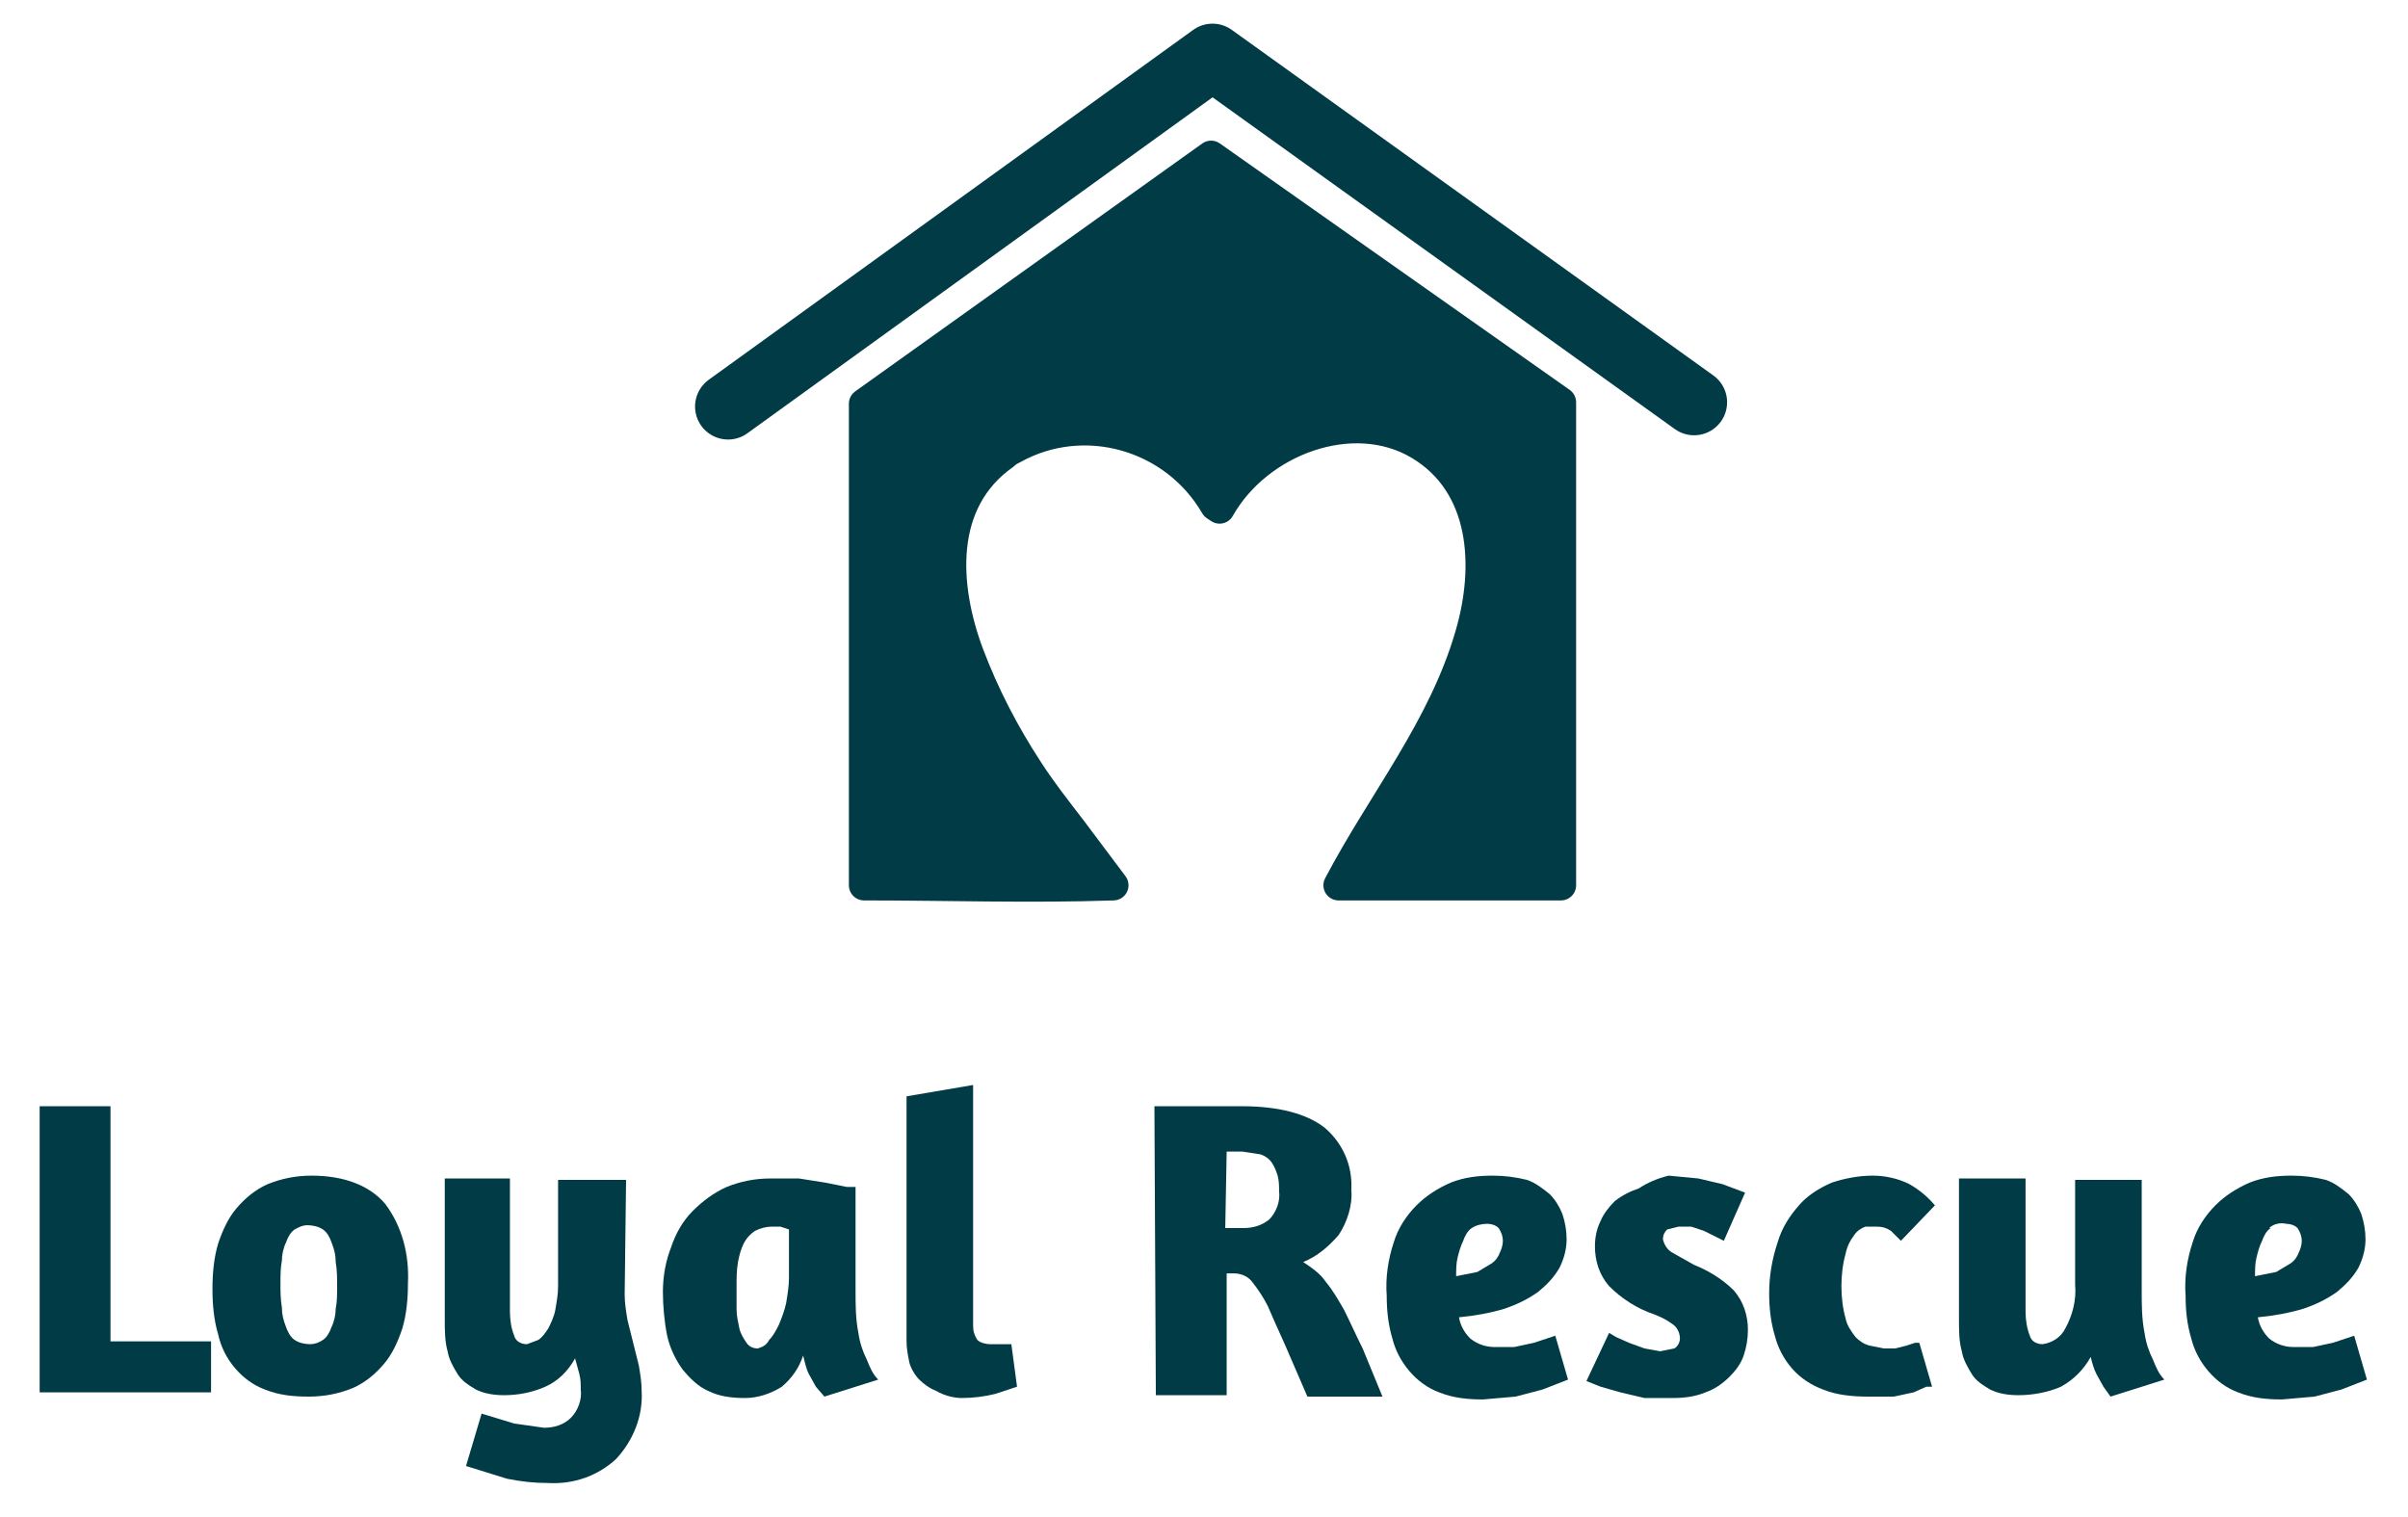
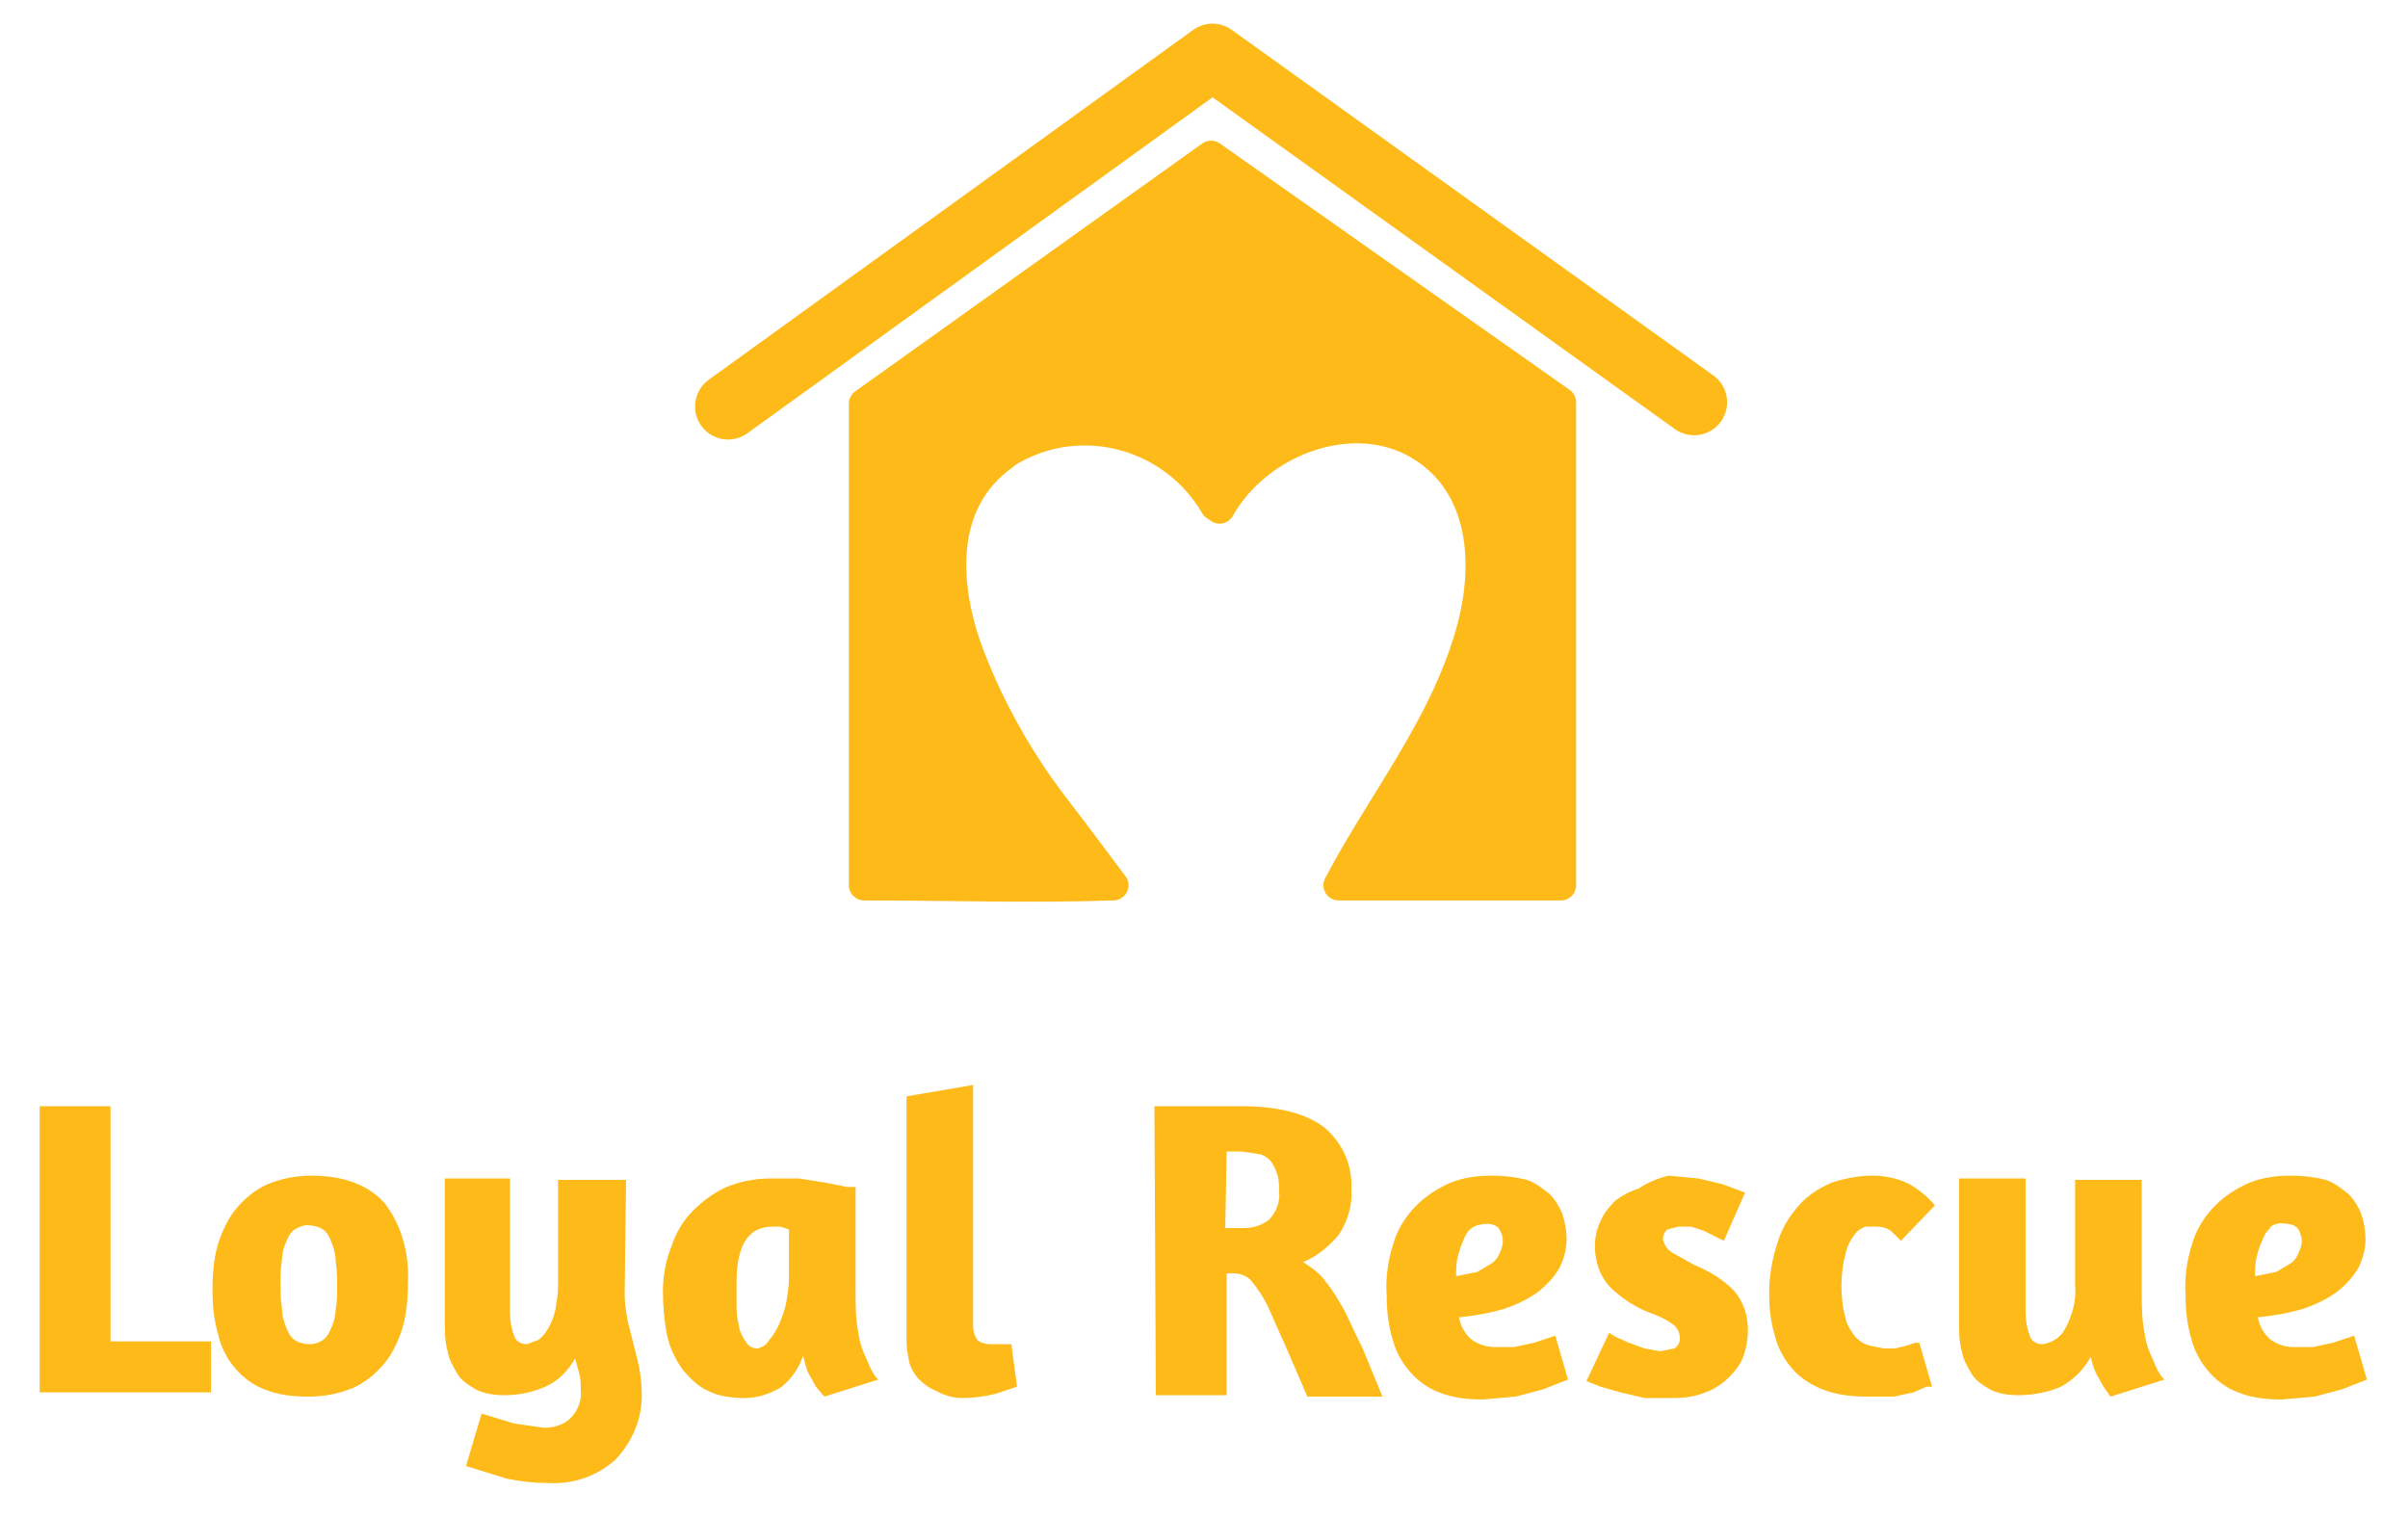
- <svg xmlns="http://www.w3.org/2000/svg" version="1.1" id="Layer_1" x="0px" y="0px" viewBox="0 0 170 107.1" style="enable-background:new 0 0 170 107.1;" xml:space="preserve">
-   <style type="text/css">
- 	.st0{fill:none;stroke:#003B46;stroke-width:4.66;stroke-linecap:round;stroke-linejoin:round;}
- 	.st1{fill:#003B46;stroke:#003B46;stroke-width:2.14;stroke-linecap:round;stroke-linejoin:round;}
- 	.st2{fill:#003B46;}
- </style>
-   <g>
-     <polyline class="st0" points="51.4,28.7 85.6,4 119.6,28.4  " />
-     <path class="st1" d="M85.8,35.7c-2.9-5-9.3-6.8-14.3-4c-0.2,0.1-0.4,0.2-0.6,0.4c-4.7,3.3-4.3,9.3-2.5,14.1   c1.1,2.9,2.5,5.6,4.2,8.2c0.9,1.4,2,2.8,3,4.1l3,4c-5.9,0.2-11.7,0-17.6,0v-34L85.5,11l24.7,17.4v34.1H94.5   c3.1-5.9,7.4-11.1,9.3-17.7c1.4-4.8,1.1-10.6-3.6-13.4c-4.7-2.8-11.4-0.3-14.1,4.5L85.8,35.7z" />
-   </g>
-   <path class="st2" d="M2.8,78.1h5v16.6h7.1v3.6H2.8V78.1z" />
-   <path class="st2" d="M27.2,85c1.2,1.6,1.7,3.6,1.6,5.6c0,1.1-0.1,2.2-0.4,3.2c-0.3,0.9-0.7,1.8-1.3,2.5c-0.6,0.7-1.3,1.3-2.2,1.7  c-1,0.4-2,0.6-3.1,0.6s-2.1-0.1-3.1-0.5c-0.8-0.3-1.5-0.8-2.1-1.5s-1-1.5-1.2-2.4c-0.3-1-0.4-2.1-0.4-3.2s0.1-2.2,0.4-3.2  c0.3-0.9,0.7-1.8,1.3-2.5s1.3-1.3,2.2-1.7c1-0.4,2-0.6,3.1-0.6C24.3,83,26.1,83.7,27.2,85z M20.8,86.8c-0.3,0.2-0.5,0.6-0.6,0.9  c-0.2,0.4-0.3,0.9-0.3,1.3c-0.1,0.5-0.1,1.1-0.1,1.6c0,0.6,0,1.1,0.1,1.7c0,0.5,0.1,0.9,0.3,1.4c0.1,0.3,0.3,0.7,0.6,0.9  c0.3,0.2,0.7,0.3,1.1,0.3c0.3,0,0.6-0.1,0.9-0.3c0.3-0.2,0.5-0.6,0.6-0.9c0.2-0.4,0.3-0.9,0.3-1.3c0.1-0.5,0.1-1,0.1-1.6  s0-1.1-0.1-1.7c0-0.5-0.1-0.9-0.3-1.4c-0.1-0.3-0.3-0.7-0.6-0.9c-0.3-0.2-0.7-0.3-1.1-0.3S21,86.7,20.8,86.8L20.8,86.8z" />
-   <path class="st2" d="M44.1,91.4c0,0.6,0.1,1.2,0.2,1.8l0.4,1.6l0.4,1.6c0.1,0.6,0.2,1.2,0.2,1.8c0.1,1.8-0.6,3.5-1.8,4.8  c-1.3,1.2-3,1.8-4.8,1.7c-1,0-1.9-0.1-2.9-0.3l-2.9-0.9l1.1-3.7l2.3,0.7l2.1,0.3c0.7,0,1.4-0.2,1.9-0.7s0.8-1.3,0.7-2  c0-0.4,0-0.7-0.1-1.1s-0.2-0.7-0.3-1.1c-0.5,0.9-1.2,1.6-2.1,2c-0.9,0.4-1.9,0.6-2.9,0.6c-0.7,0-1.4-0.1-2-0.4  c-0.5-0.3-1-0.6-1.3-1.1s-0.6-1-0.7-1.6c-0.2-0.7-0.2-1.5-0.2-2.2v-10H36v9.4c0,0.6,0.1,1.2,0.3,1.7c0.1,0.4,0.5,0.6,0.9,0.6  l0.8-0.3c0.3-0.2,0.5-0.5,0.7-0.8c0.2-0.4,0.4-0.8,0.5-1.3c0.1-0.6,0.2-1.1,0.2-1.7v-7.5h4.8L44.1,91.4z" />
-   <path class="st2" d="M60.4,91.1c0,1,0,2,0.2,3c0.1,0.7,0.3,1.3,0.6,1.9c0.2,0.5,0.4,1,0.8,1.4l-3.8,1.2l-0.6-0.7L57.1,97  c-0.2-0.4-0.3-0.9-0.4-1.3c-0.3,0.9-0.8,1.6-1.5,2.2c-0.8,0.5-1.7,0.8-2.6,0.8c-0.9,0-1.8-0.1-2.6-0.5c-0.7-0.3-1.3-0.9-1.8-1.5  c-0.5-0.7-0.9-1.5-1.1-2.4c-0.2-1-0.3-2.1-0.3-3.1c0-1.1,0.2-2.2,0.6-3.2c0.3-0.9,0.8-1.8,1.5-2.5s1.5-1.3,2.4-1.7  c1-0.4,2-0.6,3.1-0.6h2l1.9,0.3l1.5,0.3h0.6C60.4,83.8,60.4,91.1,60.4,91.1z M54.3,94.6c0.3-0.3,0.5-0.7,0.7-1.1  c0.2-0.5,0.4-1,0.5-1.5c0.1-0.6,0.2-1.2,0.2-1.8v-3.4l-0.6-0.2h-0.6c-0.4,0-0.8,0.1-1.2,0.3c-0.3,0.2-0.6,0.5-0.8,0.9  s-0.3,0.8-0.4,1.3C52,89.7,52,90.2,52,90.8c0,0.5,0,1.1,0,1.6s0.1,0.9,0.2,1.4c0.1,0.4,0.3,0.7,0.5,1s0.5,0.4,0.8,0.4  C53.8,95.1,54.1,95,54.3,94.6L54.3,94.6z" />
-   <path class="st2" d="M66.1,98.2c-0.5-0.2-0.9-0.5-1.2-0.8c-0.3-0.3-0.6-0.8-0.7-1.2c-0.1-0.5-0.2-1-0.2-1.5V77.4l4.7-0.8v17  c0,0.4,0.1,0.7,0.3,1c0.2,0.2,0.6,0.3,0.9,0.3h1.5l0.4,3l-1.5,0.5c-0.8,0.2-1.6,0.3-2.4,0.3C67.3,98.7,66.6,98.5,66.1,98.2z" />
-   <path class="st2" d="M81.5,78.1h6.2c2.5,0,4.5,0.5,5.8,1.5c1.3,1.1,2,2.7,1.9,4.4c0.1,1.1-0.3,2.3-0.9,3.2C93.8,88,93,88.7,92,89.1  c0.6,0.4,1.2,0.8,1.6,1.4c0.5,0.6,0.9,1.3,1.3,2c0.4,0.8,0.8,1.7,1.3,2.7l1.4,3.4h-5.3l-1.6-3.7c-0.5-1.1-0.9-2-1.2-2.7  c-0.3-0.6-0.7-1.2-1.1-1.7c-0.3-0.4-0.8-0.6-1.3-0.6h-0.5v8.6h-5L81.5,78.1z M86.5,86.7h1.3c0.7,0,1.3-0.2,1.8-0.6  c0.5-0.5,0.8-1.3,0.7-2c0-0.4,0-0.7-0.1-1.1c-0.1-0.3-0.2-0.6-0.4-0.9c-0.2-0.3-0.5-0.5-0.8-0.6l-1.3-0.2h-1.1L86.5,86.7z" />
-   <path class="st2" d="M98.4,87.7c0.3-1,0.9-1.9,1.6-2.6s1.5-1.2,2.4-1.6c1-0.4,2-0.5,3-0.5c0.8,0,1.6,0.1,2.4,0.3  c0.6,0.2,1.1,0.6,1.6,1c0.4,0.4,0.7,0.9,0.9,1.4c0.2,0.6,0.3,1.2,0.3,1.8c0,0.7-0.2,1.4-0.5,2c-0.4,0.7-0.9,1.2-1.5,1.7  c-0.7,0.5-1.5,0.9-2.4,1.2c-1,0.3-2.1,0.5-3.2,0.6c0.1,0.6,0.4,1.1,0.8,1.5c0.5,0.4,1.1,0.6,1.7,0.6h1.4l1.4-0.3l1.5-0.5l0.9,3.1  l-1.8,0.7l-1.9,0.5l-2.3,0.2c-1.1,0-2.1-0.1-3.1-0.5c-0.8-0.3-1.5-0.8-2.1-1.5s-1-1.5-1.2-2.3c-0.3-1-0.4-2-0.4-3  C97.8,90.2,98,88.9,98.4,87.7z M103.9,86.7c-0.3,0.2-0.5,0.6-0.6,0.9c-0.2,0.4-0.3,0.8-0.4,1.2c-0.1,0.4-0.1,0.9-0.1,1.3l1.5-0.3  l1-0.6c0.3-0.2,0.5-0.5,0.6-0.8c0.1-0.2,0.2-0.5,0.2-0.8s-0.1-0.6-0.3-0.9c-0.2-0.2-0.5-0.3-0.8-0.3  C104.6,86.4,104.2,86.5,103.9,86.7z" />
-   <path class="st2" d="M117.8,83l2.1,0.2l1.7,0.4l1.6,0.6l-1.5,3.4l-0.6-0.3l-0.8-0.4l-0.9-0.3h-0.9l-0.8,0.2  c-0.2,0.2-0.3,0.4-0.3,0.7c0.1,0.4,0.3,0.7,0.6,0.9l1.6,0.9c1,0.4,2,1,2.8,1.8c0.7,0.8,1,1.8,1,2.8c0,0.6-0.1,1.2-0.3,1.8  c-0.2,0.6-0.6,1.1-1,1.5c-0.5,0.5-1.1,0.9-1.7,1.1c-0.7,0.3-1.5,0.4-2.3,0.4h-2l-1.7-0.4l-1.4-0.4l-1-0.4l1.6-3.4l0.5,0.3l0.9,0.4  l1.1,0.4l1.1,0.2l1-0.2c0.2-0.1,0.4-0.4,0.4-0.7c0-0.4-0.2-0.8-0.5-1c-0.4-0.3-0.8-0.5-1.3-0.7c-1.2-0.4-2.3-1.1-3.2-2  c-0.7-0.8-1-1.8-1-2.8c0-0.6,0.1-1.2,0.4-1.8c0.2-0.5,0.6-1,1-1.4c0.5-0.4,1.1-0.7,1.7-0.9C116.3,83.5,117,83.2,117.8,83z" />
-   <path class="st2" d="M134.2,87.6l-0.7-0.7c-0.3-0.2-0.6-0.3-1-0.3h-0.8c-0.3,0.1-0.6,0.3-0.8,0.6c-0.3,0.4-0.5,0.8-0.6,1.3  c-0.2,0.7-0.3,1.5-0.3,2.3s0.1,1.6,0.3,2.3c0.1,0.5,0.4,0.9,0.7,1.3c0.3,0.3,0.6,0.5,1,0.6l1,0.2h0.8l0.8-0.2l0.6-0.2h0.3l0.9,3.1  H136l-0.9,0.4l-1.4,0.3h-1.8c-1.1,0-2.2-0.1-3.2-0.5c-0.8-0.3-1.6-0.8-2.2-1.5s-1-1.5-1.2-2.3c-0.3-1-0.4-2-0.4-3  c0-1.2,0.2-2.4,0.6-3.6c0.3-1,0.8-1.8,1.5-2.6c0.6-0.7,1.4-1.2,2.3-1.6c0.9-0.3,1.9-0.5,2.9-0.5c0.9,0,1.8,0.2,2.6,0.6  c0.7,0.4,1.3,0.9,1.8,1.5L134.2,87.6z" />
-   <path class="st2" d="M146.5,83.3h4.7v7.8c0,1,0,2,0.2,3c0.1,0.7,0.3,1.3,0.6,1.9c0.2,0.5,0.4,1,0.8,1.4l-3.8,1.2l-0.5-0.7L148,97  c-0.2-0.4-0.3-0.8-0.4-1.2c-0.5,0.9-1.2,1.6-2.1,2.1c-0.9,0.4-2,0.6-3,0.6c-0.7,0-1.4-0.1-2-0.4c-0.5-0.3-1-0.6-1.3-1.1  s-0.6-1-0.7-1.6c-0.2-0.7-0.2-1.5-0.2-2.2v-10h4.7v9.4c0,0.6,0.1,1.2,0.3,1.7c0.1,0.4,0.5,0.6,0.9,0.6c0.7-0.1,1.3-0.5,1.6-1.1  c0.5-0.9,0.8-2,0.7-3.1V83.3z" />
-   <path class="st2" d="M154.8,87.7c0.3-1,0.9-1.9,1.6-2.6c0.7-0.7,1.5-1.2,2.4-1.6c1-0.4,2-0.5,3-0.5c0.8,0,1.6,0.1,2.4,0.3  c0.6,0.2,1.1,0.6,1.6,1c0.4,0.4,0.7,0.9,0.9,1.4c0.2,0.6,0.3,1.2,0.3,1.8c0,0.7-0.2,1.4-0.5,2c-0.4,0.7-0.9,1.2-1.5,1.7  c-0.7,0.5-1.5,0.9-2.4,1.2c-1,0.3-2.1,0.5-3.2,0.6c0.1,0.6,0.4,1.1,0.8,1.5c0.5,0.4,1.1,0.6,1.7,0.6h1.4l1.4-0.3l1.5-0.5l0.9,3.1  l-1.8,0.7l-1.9,0.5l-2.3,0.2c-1.1,0-2.1-0.1-3.1-0.5c-0.8-0.3-1.5-0.8-2.1-1.5s-1-1.5-1.2-2.3c-0.3-1-0.4-2-0.4-3  C154.2,90.2,154.4,88.9,154.8,87.7z M160.3,86.7c-0.3,0.2-0.5,0.6-0.6,0.9c-0.2,0.4-0.3,0.8-0.4,1.2c-0.1,0.4-0.1,0.9-0.1,1.3  l1.5-0.3l1-0.6c0.3-0.2,0.5-0.5,0.6-0.8c0.1-0.2,0.2-0.5,0.2-0.8s-0.1-0.6-0.3-0.9c-0.2-0.2-0.5-0.3-0.8-0.3c-0.4-0.1-0.9,0-1.2,0.3  C160.2,86.7,160.3,86.7,160.3,86.7z" />
+ <svg xmlns="http://www.w3.org/2000/svg" id="Layer_1" viewBox="0 0 170 107.1" width="170" height="107.1">
+   <style>.st0,.st1{stroke:#fdba18;stroke-linecap:round;stroke-linejoin:round}.st0{fill:none;stroke-width:4.66}.st1{stroke-width:2.14}.st1,.st2{fill:#fdba18}</style>
+   <path d="M51.4 28.7L85.6 4l34 24.4" class="st0" />
+   <path d="M85.8 35.7c-2.9-5-9.3-6.8-14.3-4-.2.1-.4.2-.6.4-4.7 3.3-4.3 9.3-2.5 14.1 1.1 2.9 2.5 5.6 4.2 8.2.9 1.4 2 2.8 3 4.1l3 4c-5.9.2-11.7 0-17.6 0v-34L85.5 11l24.7 17.4v34.1H94.5c3.1-5.9 7.4-11.1 9.3-17.7 1.4-4.8 1.1-10.6-3.6-13.4s-11.4-.3-14.1 4.5l-.3-.2z" class="st1" />
+   <path d="M2.8 78.1h5v16.6h7.1v3.6H2.8V78.1zM27.2 85c1.2 1.6 1.7 3.6 1.6 5.6 0 1.1-.1 2.2-.4 3.2-.3.9-.7 1.8-1.3 2.5-.6.7-1.3 1.3-2.2 1.7-1 .4-2 .6-3.1.6s-2.1-.1-3.1-.5c-.8-.3-1.5-.8-2.1-1.5s-1-1.5-1.2-2.4c-.3-1-.4-2.1-.4-3.2s.1-2.2.4-3.2c.3-.9.7-1.8 1.3-2.5s1.3-1.3 2.2-1.7c1-.4 2-.6 3.1-.6 2.3 0 4.1.7 5.2 2zm-6.4 1.8c-.3.2-.5.6-.6.9-.2.4-.3.9-.3 1.3-.1.5-.1 1.1-.1 1.6 0 .6 0 1.1.1 1.7 0 .5.1.9.3 1.4.1.3.3.7.6.9.3.2.7.3 1.1.3.3 0 .6-.1.9-.3.3-.2.5-.6.6-.9.2-.4.3-.9.3-1.3.1-.5.1-1 .1-1.6s0-1.1-.1-1.7c0-.5-.1-.9-.3-1.4-.1-.3-.3-.7-.6-.9-.3-.2-.7-.3-1.1-.3s-.7.2-.9.3zm23.3 4.6c0 .6.1 1.2.2 1.8l.4 1.6.4 1.6c.1.6.2 1.2.2 1.8.1 1.8-.6 3.5-1.8 4.8-1.3 1.2-3 1.8-4.8 1.7-1 0-1.9-.1-2.9-.3l-2.9-.9 1.1-3.7 2.3.7 2.1.3c.7 0 1.4-.2 1.9-.7s.8-1.3.7-2c0-.4 0-.7-.1-1.1s-.2-.7-.3-1.1c-.5.9-1.2 1.6-2.1 2-.9.4-1.9.6-2.9.6-.7 0-1.4-.1-2-.4-.5-.3-1-.6-1.3-1.1s-.6-1-.7-1.6c-.2-.7-.2-1.5-.2-2.2v-10H36v9.4c0 .6.1 1.2.3 1.7.1.4.5.6.9.6l.8-.3c.3-.2.5-.5.7-.8.2-.4.4-.8.5-1.3.1-.6.2-1.1.2-1.7v-7.5h4.8l-.1 8.1zm16.3-.3c0 1 0 2 .2 3 .1.7.3 1.3.6 1.9.2.5.4 1 .8 1.4l-3.8 1.2-.6-.7-.5-.9c-.2-.4-.3-.9-.4-1.3-.3.9-.8 1.6-1.5 2.2-.8.5-1.7.8-2.6.8-.9 0-1.8-.1-2.6-.5-.7-.3-1.3-.9-1.8-1.5-.5-.7-.9-1.5-1.1-2.4-.2-1-.3-2.1-.3-3.1 0-1.1.2-2.2.6-3.2.3-.9.8-1.8 1.5-2.5s1.5-1.3 2.4-1.7c1-.4 2-.6 3.1-.6h2l1.9.3 1.5.3h.6v7.3zm-6.1 3.5c.3-.3.5-.7.7-1.1.2-.5.4-1 .5-1.5.1-.6.2-1.2.2-1.8v-3.4l-.6-.2h-.6c-.4 0-.8.1-1.2.3-.3.2-.6.5-.8.9s-.3.8-.4 1.3c-.1.6-.1 1.1-.1 1.7v1.6c0 .5.1.9.2 1.4.1.4.3.7.5 1s.5.4.8.4c.3-.1.6-.2.8-.6zm11.8 3.6c-.5-.2-.9-.5-1.2-.8-.3-.3-.6-.8-.7-1.2-.1-.5-.2-1-.2-1.5V77.4l4.7-.8v17c0 .4.1.7.3 1 .2.2.6.3.9.3h1.5l.4 3-1.5.5c-.8.2-1.6.3-2.4.3-.6 0-1.3-.2-1.8-.5zm15.4-20.1h6.2c2.5 0 4.5.5 5.8 1.5 1.3 1.1 2 2.7 1.9 4.4.1 1.1-.3 2.3-.9 3.2-.7.8-1.5 1.5-2.5 1.9.6.4 1.2.8 1.6 1.4.5.6.9 1.3 1.3 2 .4.8.8 1.7 1.3 2.7l1.4 3.4h-5.3l-1.6-3.7c-.5-1.1-.9-2-1.2-2.7-.3-.6-.7-1.2-1.1-1.7-.3-.4-.8-.6-1.3-.6h-.5v8.6h-5l-.1-20.4zm5 8.6h1.3c.7 0 1.3-.2 1.8-.6.5-.5.8-1.3.7-2 0-.4 0-.7-.1-1.1-.1-.3-.2-.6-.4-.9-.2-.3-.5-.5-.8-.6l-1.3-.2h-1.1l-.1 5.4zm11.9 1c.3-1 .9-1.9 1.6-2.6s1.5-1.2 2.4-1.6c1-.4 2-.5 3-.5.8 0 1.6.1 2.4.3.6.2 1.1.6 1.6 1 .4.4.7.9.9 1.4.2.6.3 1.2.3 1.8 0 .7-.2 1.4-.5 2-.4.7-.9 1.2-1.5 1.7-.7.5-1.5.9-2.4 1.2-1 .3-2.1.5-3.2.6.1.6.4 1.1.8 1.5.5.4 1.1.6 1.7.6h1.4l1.4-.3 1.5-.5.9 3.1-1.8.7-1.9.5-2.3.2c-1.1 0-2.1-.1-3.1-.5-.8-.3-1.5-.8-2.1-1.5s-1-1.5-1.2-2.3c-.3-1-.4-2-.4-3-.1-1.3.1-2.6.5-3.8zm5.5-1c-.3.2-.5.6-.6.9-.2.4-.3.8-.4 1.2-.1.4-.1.9-.1 1.3l1.5-.3 1-.6c.3-.2.5-.5.6-.8.1-.2.2-.5.2-.8s-.1-.6-.3-.9c-.2-.2-.5-.3-.8-.3-.4 0-.8.1-1.1.3zm13.9-3.7l2.1.2 1.7.4 1.6.6-1.5 3.4-.6-.3-.8-.4-.9-.3h-.9l-.8.2c-.2.2-.3.4-.3.7.1.4.3.7.6.9l1.6.9c1 .4 2 1 2.8 1.8.7.8 1 1.8 1 2.8 0 .6-.1 1.2-.3 1.8-.2.6-.6 1.1-1 1.5-.5.5-1.1.9-1.7 1.1-.7.3-1.5.4-2.3.4h-2l-1.7-.4-1.4-.4-1-.4 1.6-3.4.5.3.9.4 1.1.4 1.1.2 1-.2c.2-.1.4-.4.4-.7 0-.4-.2-.8-.5-1-.4-.3-.8-.5-1.3-.7-1.2-.4-2.3-1.1-3.2-2-.7-.8-1-1.8-1-2.8 0-.6.1-1.2.4-1.8.2-.5.6-1 1-1.4.5-.4 1.1-.7 1.7-.9.6-.4 1.3-.7 2.1-.9zm16.4 4.6l-.7-.7c-.3-.2-.6-.3-1-.3h-.8c-.3.1-.6.3-.8.6-.3.4-.5.8-.6 1.3-.2.7-.3 1.5-.3 2.3s.1 1.6.3 2.3c.1.5.4.9.7 1.3.3.3.6.5 1 .6l1 .2h.8l.8-.2.6-.2h.3l.9 3.1h-.4l-.9.4-1.4.3h-1.8c-1.1 0-2.2-.1-3.2-.5-.8-.3-1.6-.8-2.2-1.5s-1-1.5-1.2-2.3c-.3-1-.4-2-.4-3 0-1.2.2-2.4.6-3.6.3-1 .8-1.8 1.5-2.6.6-.7 1.4-1.2 2.3-1.6.9-.3 1.9-.5 2.9-.5.9 0 1.8.2 2.6.6.7.4 1.3.9 1.8 1.5l-2.4 2.5zm12.3-4.3h4.7v7.8c0 1 0 2 .2 3 .1.7.3 1.3.6 1.9.2.5.4 1 .8 1.4l-3.8 1.2-.5-.7-.5-.9c-.2-.4-.3-.8-.4-1.2-.5.9-1.2 1.6-2.1 2.1-.9.4-2 .6-3 .6-.7 0-1.4-.1-2-.4-.5-.3-1-.6-1.3-1.1s-.6-1-.7-1.6c-.2-.7-.2-1.5-.2-2.2v-10h4.7v9.4c0 .6.1 1.2.3 1.7.1.4.5.6.9.6.7-.1 1.3-.5 1.6-1.1.5-.9.8-2 .7-3.1v-7.4zm8.3 4.4c.3-1 .9-1.9 1.6-2.6.7-.7 1.5-1.2 2.4-1.6 1-.4 2-.5 3-.5.8 0 1.6.1 2.4.3.6.2 1.1.6 1.6 1 .4.4.7.9.9 1.4.2.6.3 1.2.3 1.8 0 .7-.2 1.4-.5 2-.4.7-.9 1.2-1.5 1.7-.7.5-1.5.9-2.4 1.2-1 .3-2.1.5-3.2.6.1.6.4 1.1.8 1.5.5.4 1.1.6 1.7.6h1.4l1.4-.3 1.5-.5.9 3.1-1.8.7-1.9.5-2.3.2c-1.1 0-2.1-.1-3.1-.5-.8-.3-1.5-.8-2.1-1.5s-1-1.5-1.2-2.3c-.3-1-.4-2-.4-3-.1-1.3.1-2.6.5-3.8zm5.5-1c-.3.2-.5.6-.6.9-.2.4-.3.8-.4 1.2-.1.4-.1.9-.1 1.3l1.5-.3 1-.6c.3-.2.5-.5.6-.8.1-.2.2-.5.2-.8s-.1-.6-.3-.9c-.2-.2-.5-.3-.8-.3-.4-.1-.9 0-1.2.3h.1z" class="st2" />
</svg>
